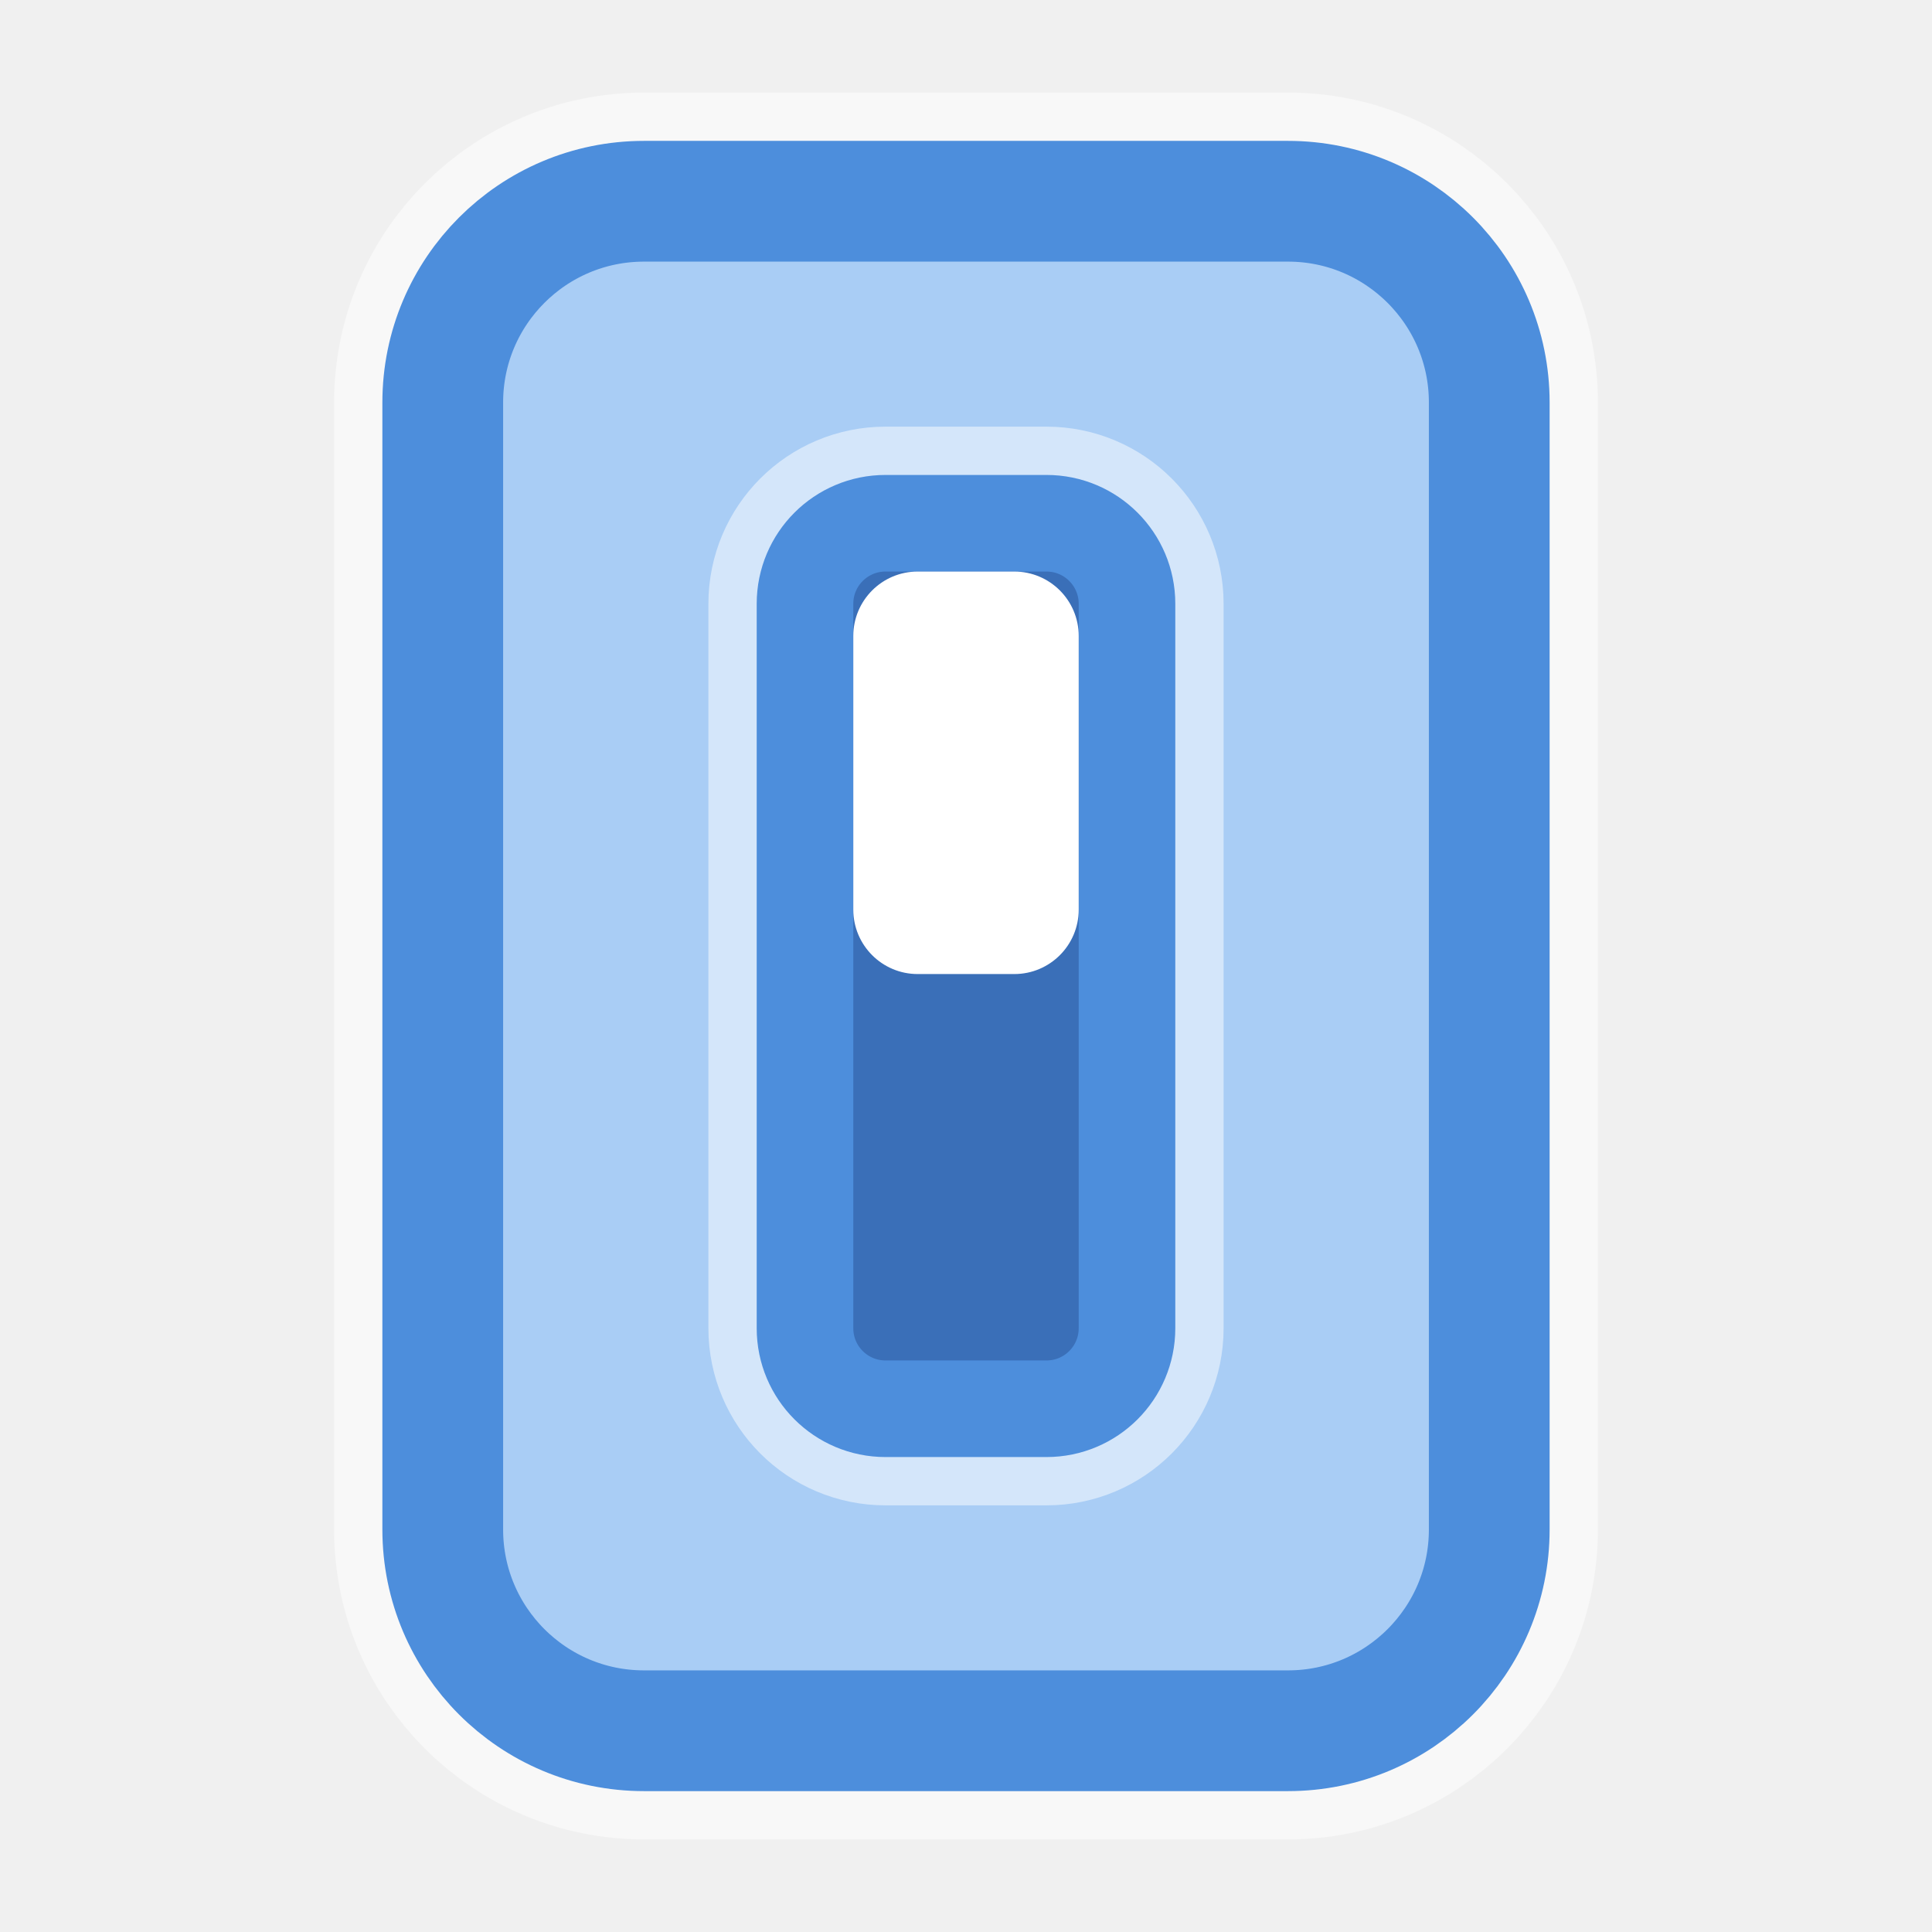
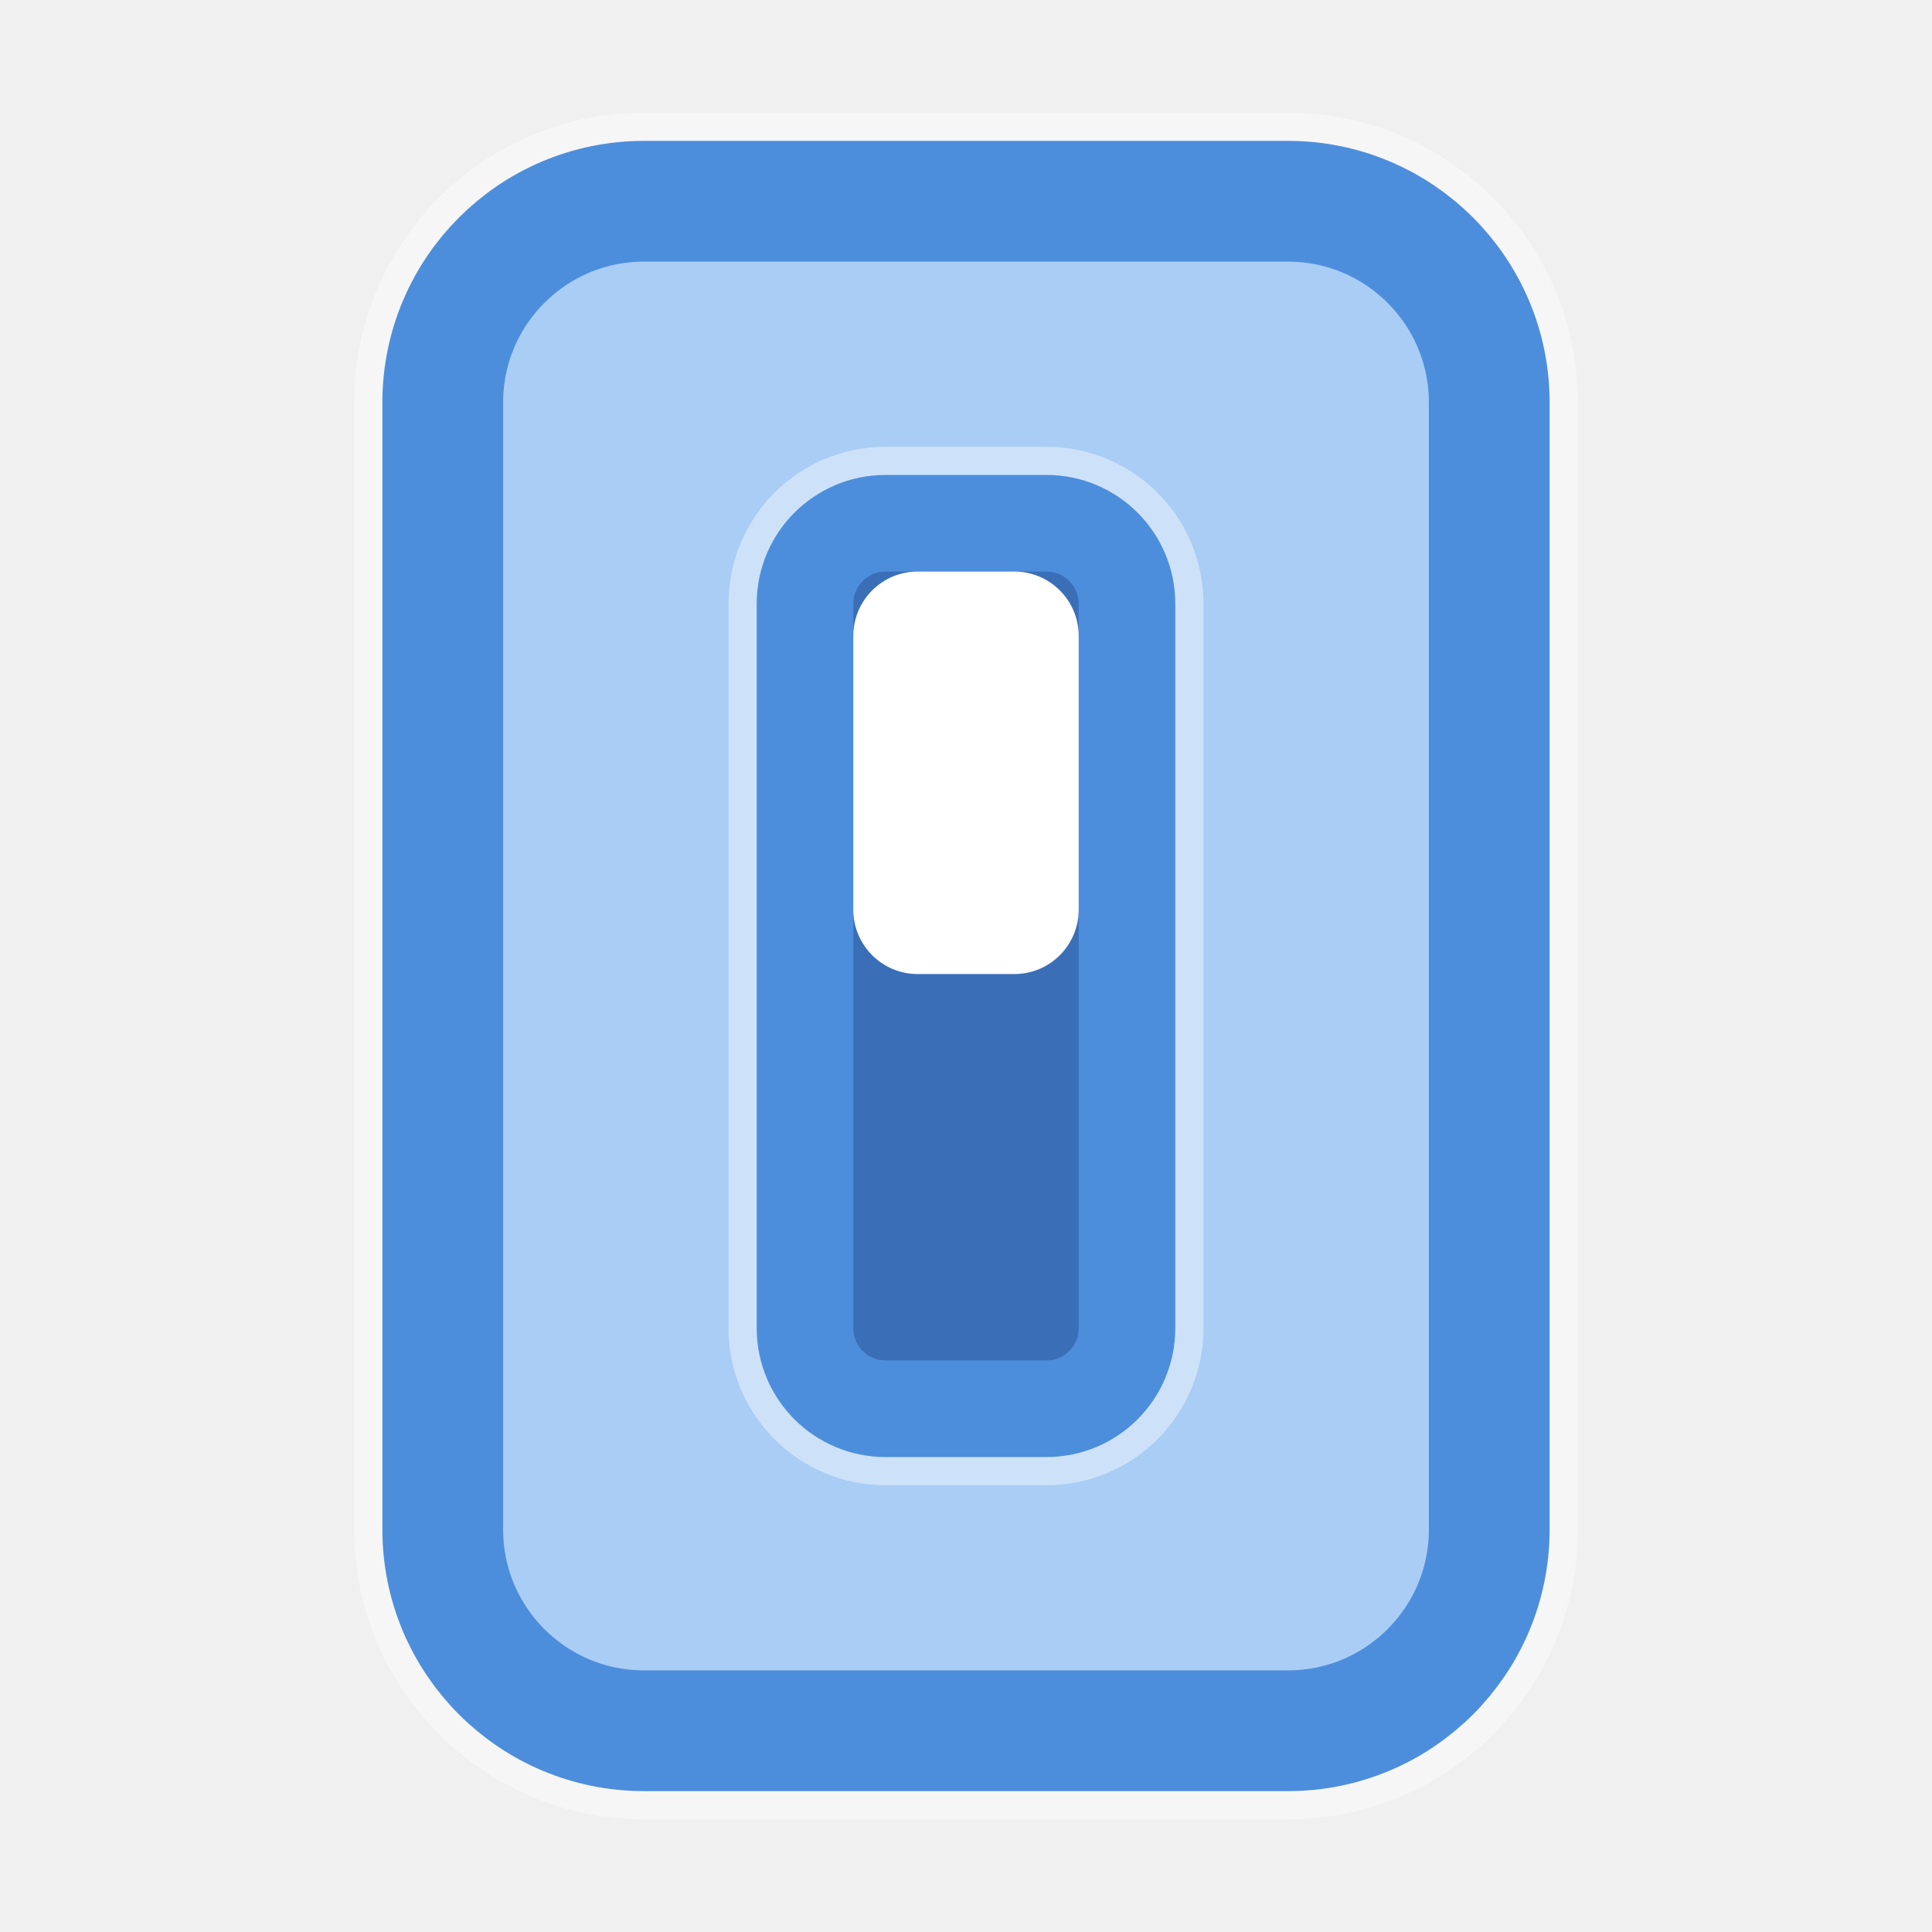
<svg xmlns="http://www.w3.org/2000/svg" viewBox="0 0 24 24" width="24" height="24">
  <g stroke-linecap="round" stroke-linejoin="round">
-     <rect x="5.5" y="2.5" width="13" height="19" rx="2.5" fill="none" stroke="#FFFFFF" stroke-opacity="0.5" stroke-width="2.7" />
+     <rect x="5.5" y="2.5" width="13" height="19" rx="2.5" fill="none" stroke="#FFFFFF" stroke-opacity="0.42" stroke-width="2.2" />
    <rect x="5.5" y="2.5" width="13" height="19" rx="2.5" fill="#A9CDF5" stroke="#4D8EDC" stroke-width="1.5" />
-     <rect x="10" y="6.5" width="4" height="11" rx="1" fill="none" stroke="#FFFFFF" stroke-opacity="0.5" stroke-width="2.4" />
+     <rect x="10" y="6.5" width="4" height="11" rx="1" fill="none" stroke="#FFFFFF" stroke-opacity="0.42" stroke-width="1.9" />
    <rect x="10" y="6.5" width="4" height="11" rx="1" fill="#3A6FB8" stroke="#4D8EDC" stroke-width="1.2" />
    <rect x="10.6" y="7.1" width="2.8" height="5" rx="0.8" fill="#FFFFFF" />
  </g>
</svg>
